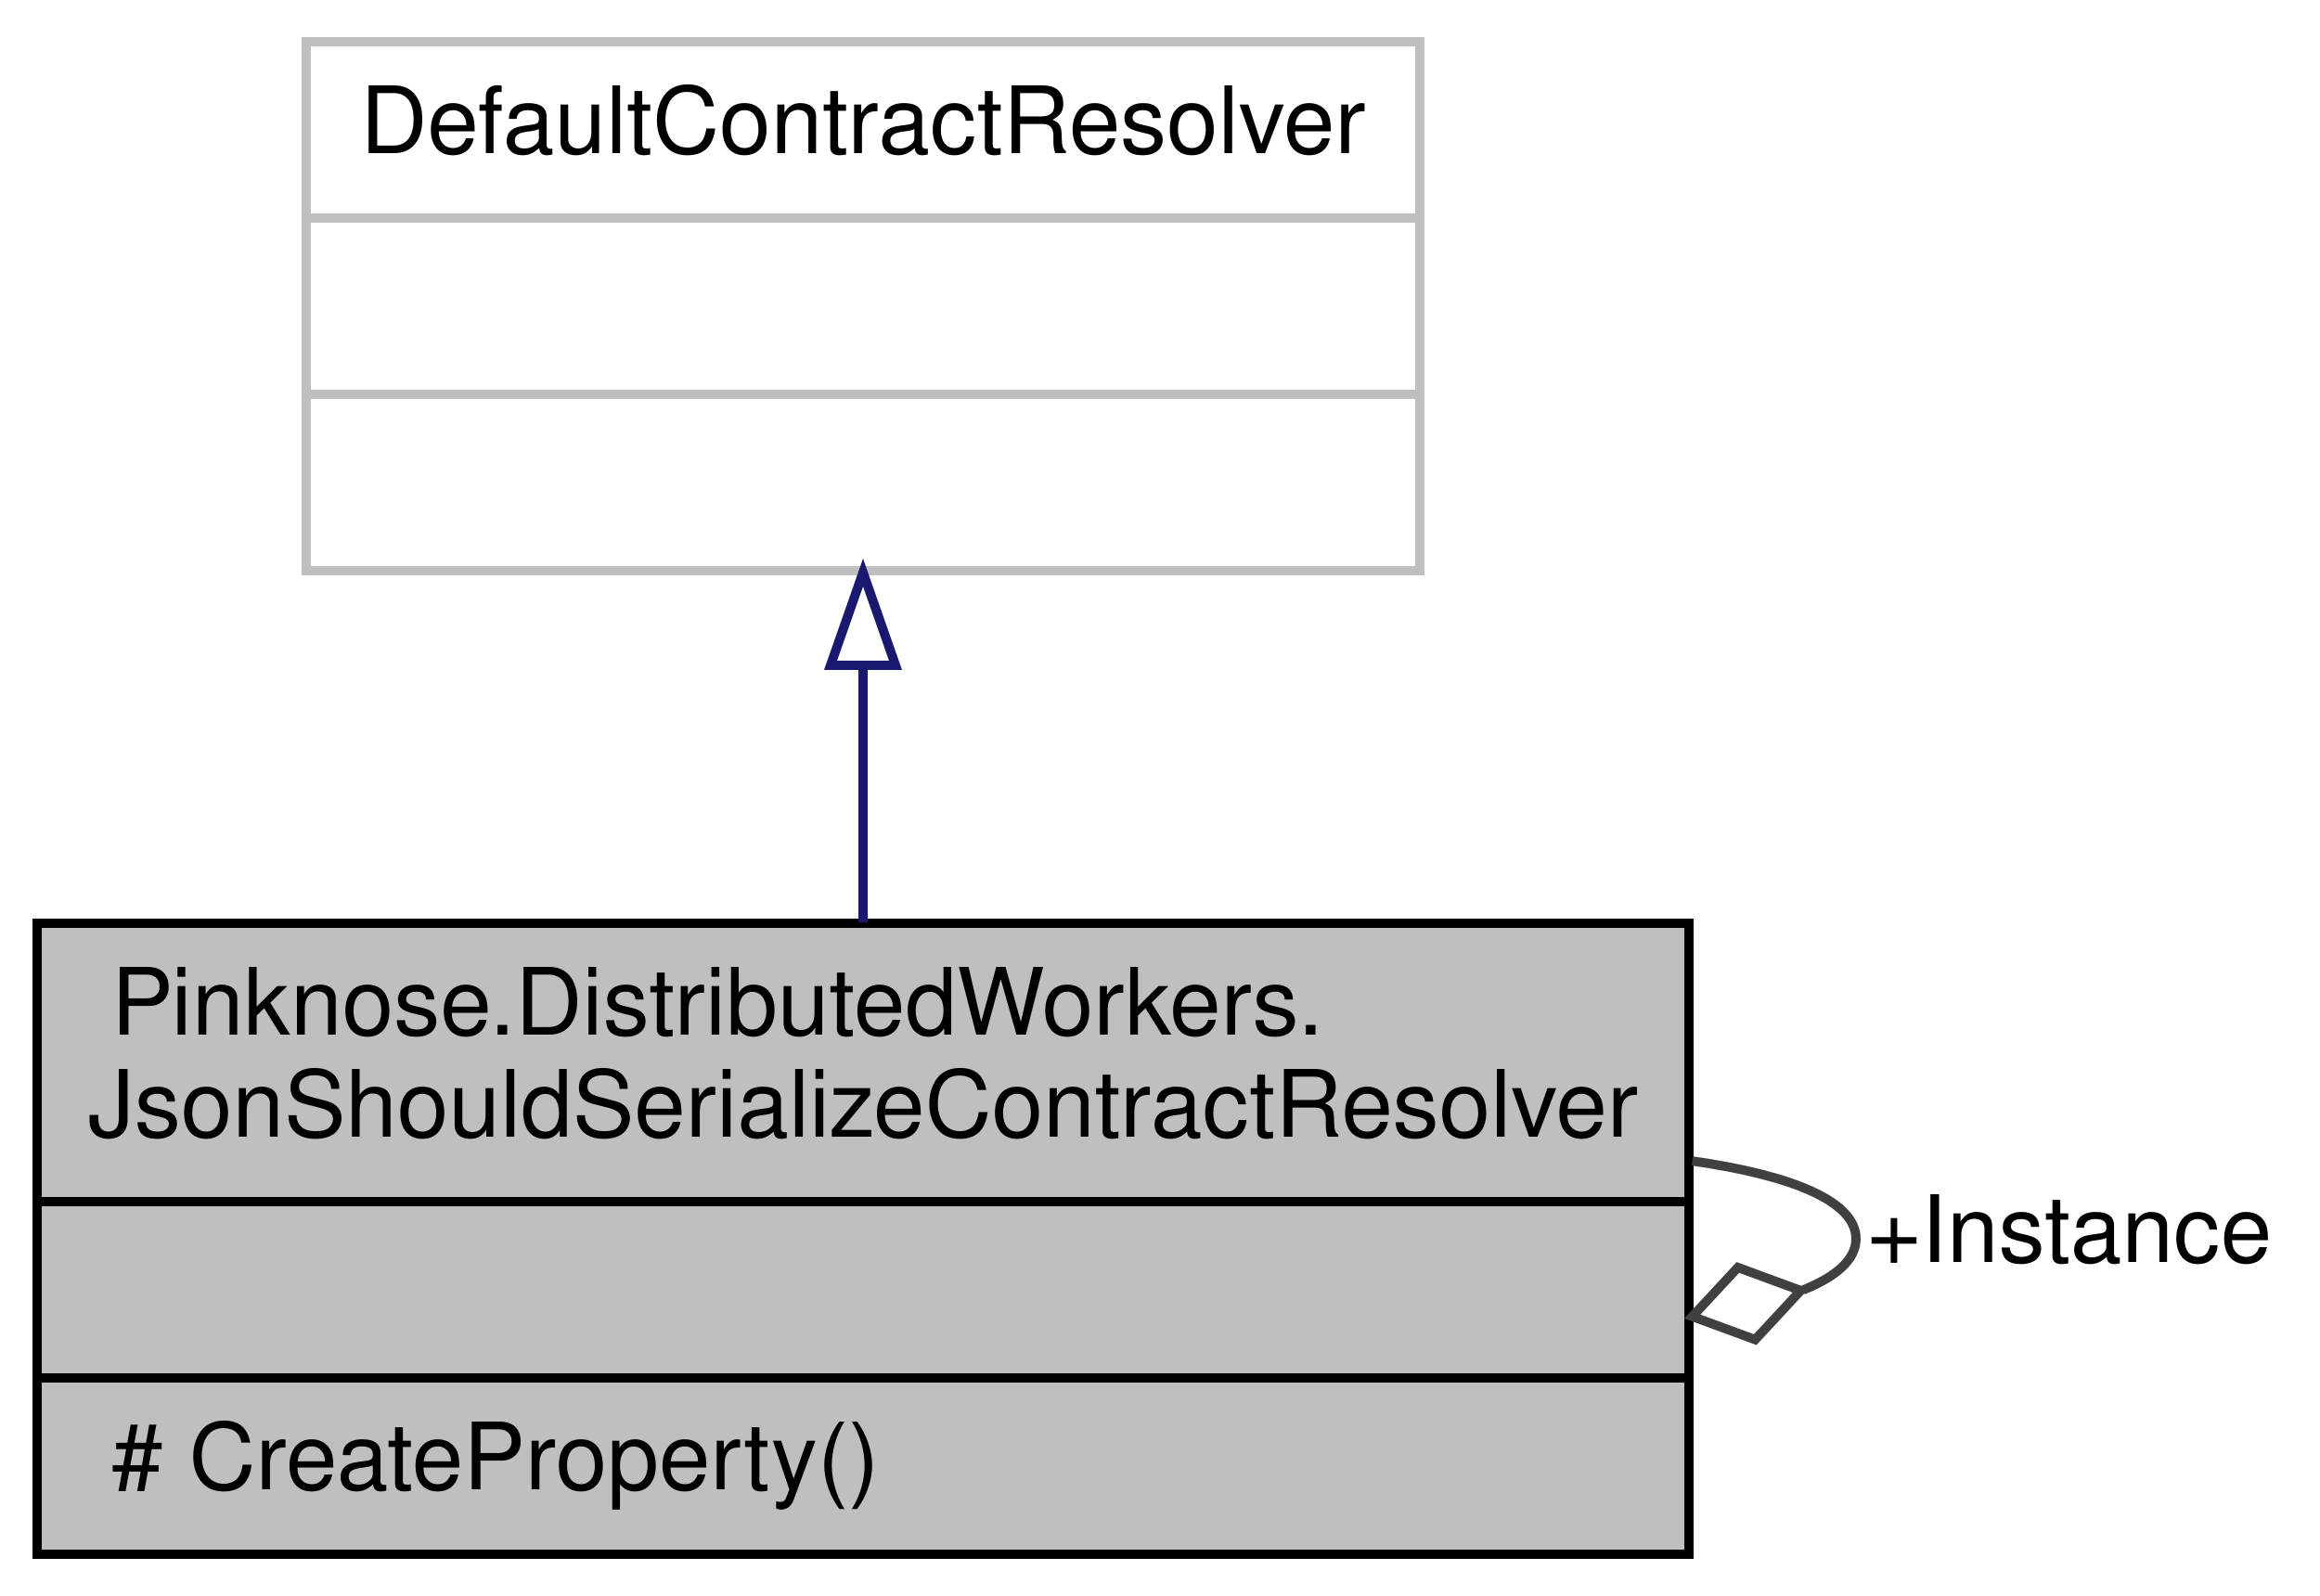
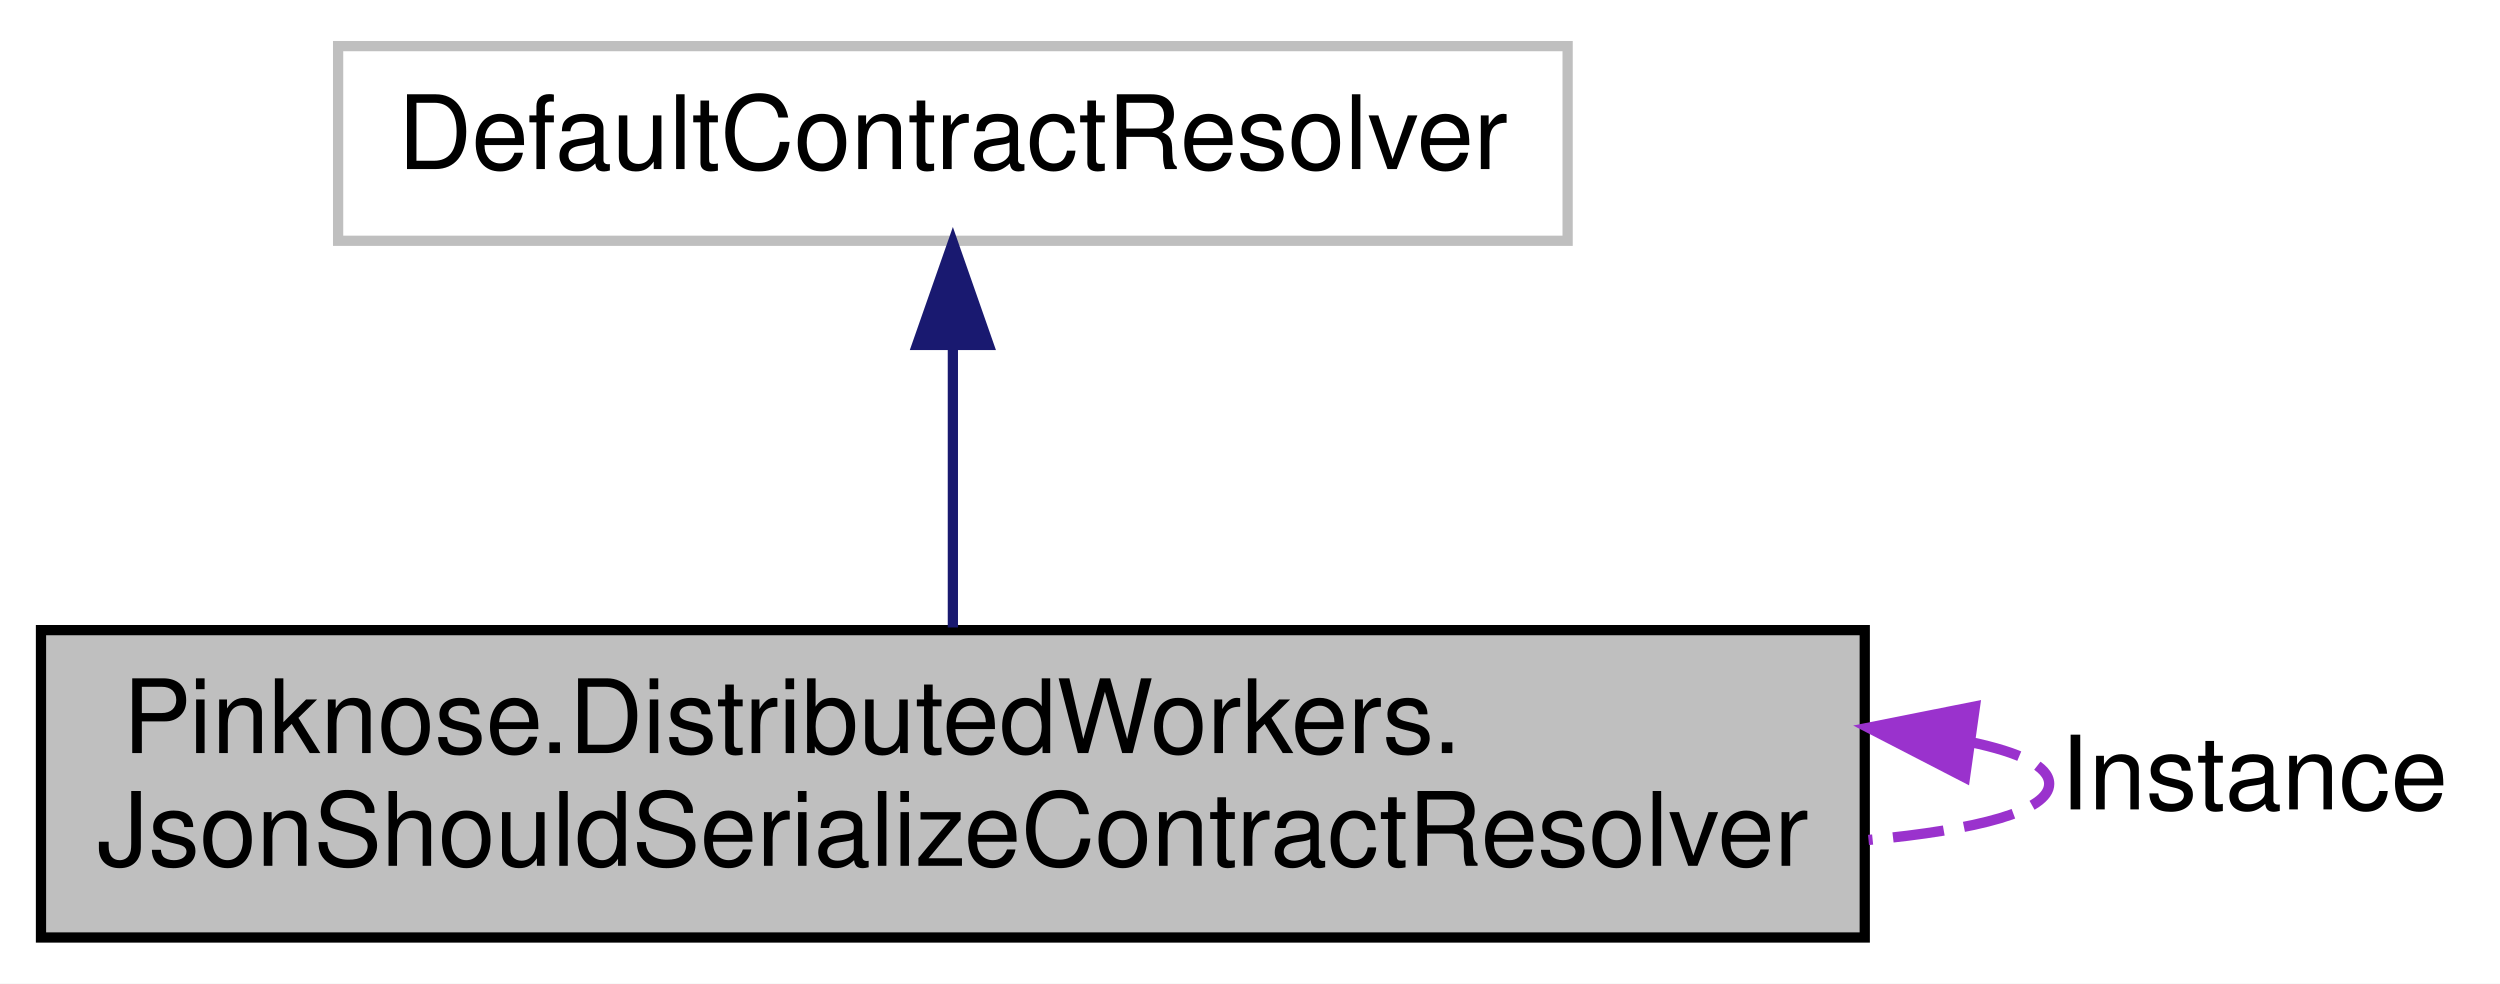
- <svg xmlns="http://www.w3.org/2000/svg" xmlns:xlink="http://www.w3.org/1999/xlink" width="250pt" height="172pt" viewBox="0.00 0.00 250.00 172.00">
-   <g id="graph0" class="graph" transform="scale(1 1) rotate(0) translate(4 168)">
-     <polygon fill="white" stroke="none" points="-4,4 -4,-168 246,-168 246,4 -4,4" />
+ <svg xmlns="http://www.w3.org/2000/svg" xmlns:xlink="http://www.w3.org/1999/xlink" width="244pt" height="96pt" viewBox="0.00 0.00 244.00 96.00">
+   <g id="graph0" class="graph" transform="scale(1 1) rotate(0) translate(4 92)">
+     <polygon fill="white" stroke="none" points="-4,4 -4,-92 240,-92 240,4 -4,4" />
    <g id="node1" class="node">
      <g id="a_node1">
        <a xlink:title=" ">
-           <polygon fill="#bfbfbf" stroke="black" points="0,-0.5 0,-68.5 178,-68.5 178,-0.5 0,-0.5" />
-           <text text-anchor="start" x="8" y="-56.5" font-family="Helvetica,sans-Serif" font-size="10.00">Pinknose.DistributedWorkers.</text>
-           <text text-anchor="middle" x="89" y="-45.5" font-family="Helvetica,sans-Serif" font-size="10.00">JsonShouldSerializeContractResolver</text>
-           <polyline fill="none" stroke="black" points="0,-38.5 178,-38.5 " />
-           <text text-anchor="middle" x="89" y="-26.5" font-family="Helvetica,sans-Serif" font-size="10.00"> </text>
-           <polyline fill="none" stroke="black" points="0,-19.5 178,-19.5 " />
-           <text text-anchor="start" x="8" y="-7.5" font-family="Helvetica,sans-Serif" font-size="10.00"># CreateProperty()</text>
+           <polygon fill="#bfbfbf" stroke="black" points="0,-0.5 0,-30.5 178,-30.5 178,-0.5 0,-0.5" />
+           <text text-anchor="start" x="8" y="-18.5" font-family="Helvetica,sans-Serif" font-size="10.00">Pinknose.DistributedWorkers.</text>
+           <text text-anchor="middle" x="89" y="-7.5" font-family="Helvetica,sans-Serif" font-size="10.00">JsonShouldSerializeContractResolver</text>
        </a>
      </g>
    </g>
    <g id="edge2" class="edge">
-       <path fill="none" stroke="#404040" d="M178.367,-42.879C189.034,-41.355 196,-38.562 196,-34.5 196,-32.278 193.917,-30.436 190.284,-28.974" />
-       <polygon fill="none" stroke="#404040" points="190.037,-28.915 183.271,-31.408 178.367,-26.121 185.133,-23.628 190.037,-28.915" />
-       <text text-anchor="middle" x="219" y="-32" font-family="Helvetica,sans-Serif" font-size="10.00"> +Instance</text>
+       <path fill="none" stroke="#9a32cd" stroke-dasharray="5,2" d="M188.282,-19.583C193.141,-18.563 196,-17.202 196,-15.5 196,-12.844 189.034,-11.018 178.367,-10.021" />
+       <polygon fill="#9a32cd" stroke="#9a32cd" points="187.781,-16.119 178.367,-20.979 188.757,-23.05 187.781,-16.119" />
+       <text text-anchor="middle" x="216" y="-13" font-family="Helvetica,sans-Serif" font-size="10.00"> Instance</text>
    </g>
    <g id="node2" class="node">
      <g id="a_node2">
        <a xlink:title=" ">
-           <polygon fill="white" stroke="#bfbfbf" points="29,-106.5 29,-163.5 149,-163.5 149,-106.5 29,-106.5" />
-           <text text-anchor="middle" x="89" y="-151.5" font-family="Helvetica,sans-Serif" font-size="10.00">DefaultContractResolver</text>
-           <polyline fill="none" stroke="#bfbfbf" points="29,-144.5 149,-144.5 " />
-           <text text-anchor="middle" x="89" y="-132.5" font-family="Helvetica,sans-Serif" font-size="10.00"> </text>
-           <polyline fill="none" stroke="#bfbfbf" points="29,-125.5 149,-125.5 " />
-           <text text-anchor="middle" x="89" y="-113.5" font-family="Helvetica,sans-Serif" font-size="10.00"> </text>
+           <polygon fill="white" stroke="#bfbfbf" points="29,-68.5 29,-87.5 149,-87.5 149,-68.5 29,-68.5" />
+           <text text-anchor="middle" x="89" y="-75.5" font-family="Helvetica,sans-Serif" font-size="10.00">DefaultContractResolver</text>
        </a>
      </g>
    </g>
    <g id="edge1" class="edge">
-       <path fill="none" stroke="midnightblue" d="M89,-96.007C89,-86.962 89,-77.383 89,-68.578" />
-       <polygon fill="none" stroke="midnightblue" points="85.5,-96.3 89,-106.3 92.5,-96.3 85.5,-96.3" />
+       <path fill="none" stroke="midnightblue" d="M89,-58.215C89,-49.356 89,-38.958 89,-30.759" />
+       <polygon fill="midnightblue" stroke="midnightblue" points="85.5,-58.332 89,-68.332 92.5,-58.332 85.5,-58.332" />
    </g>
  </g>
</svg>
